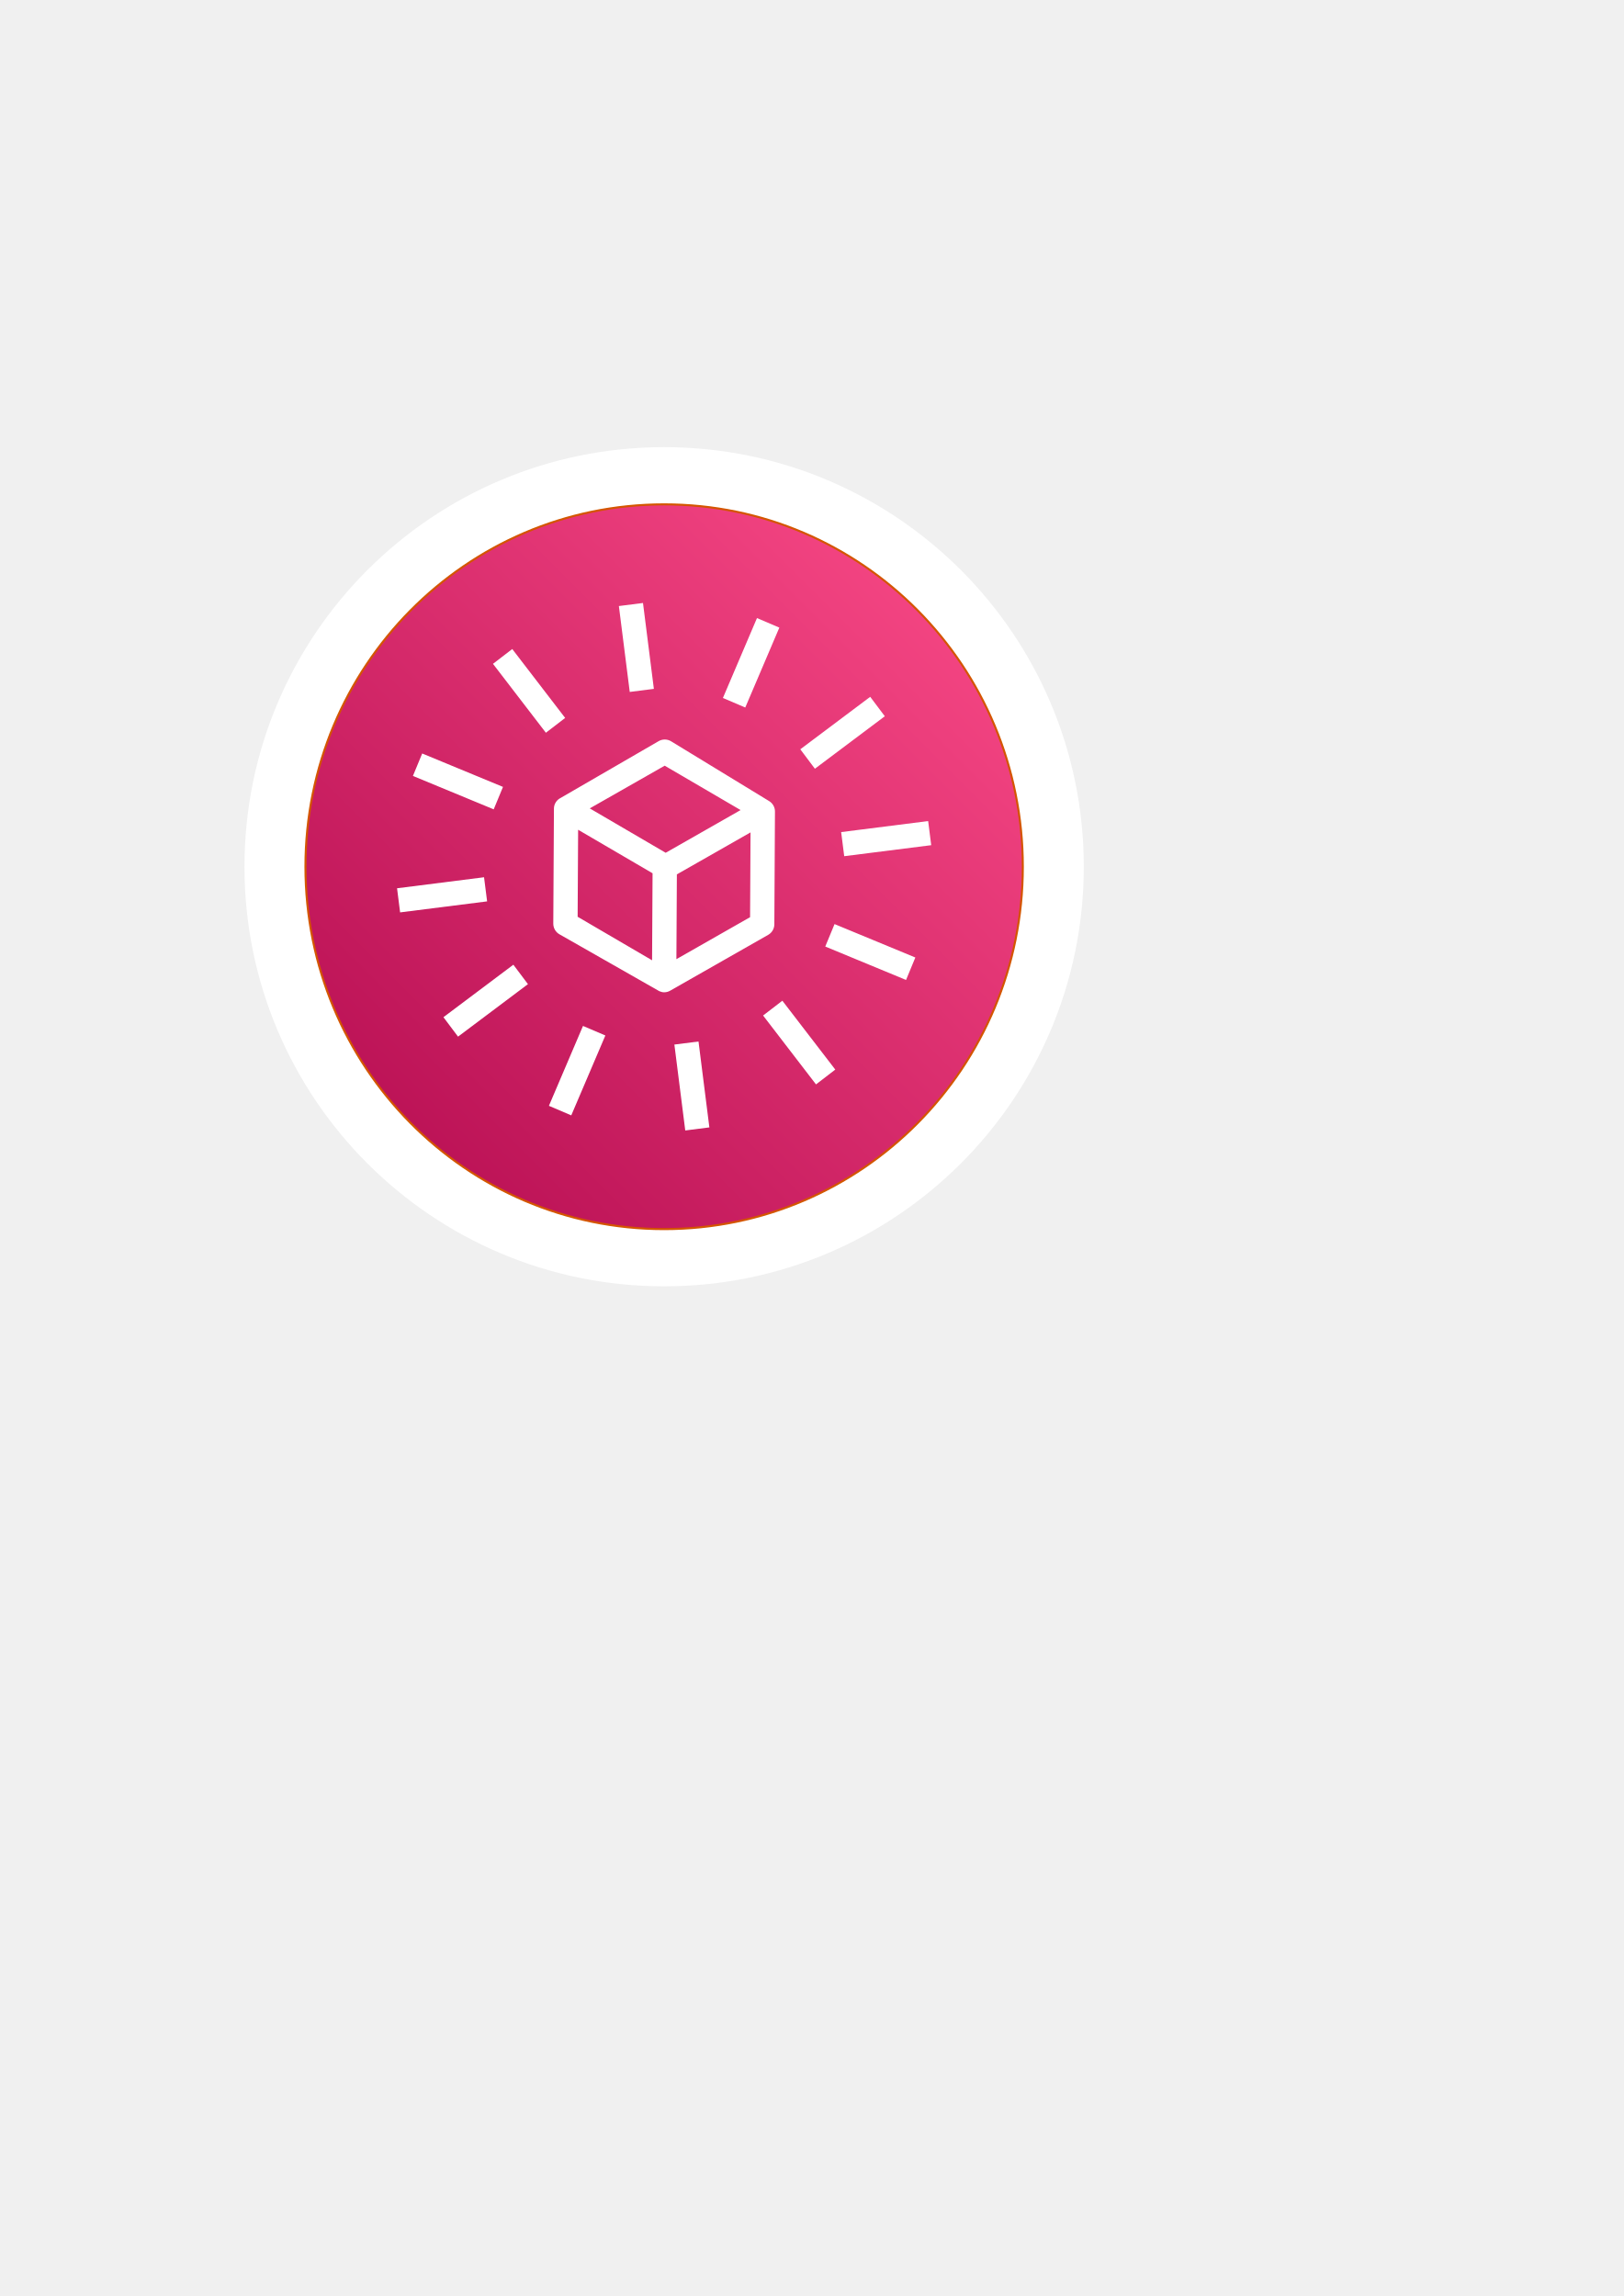
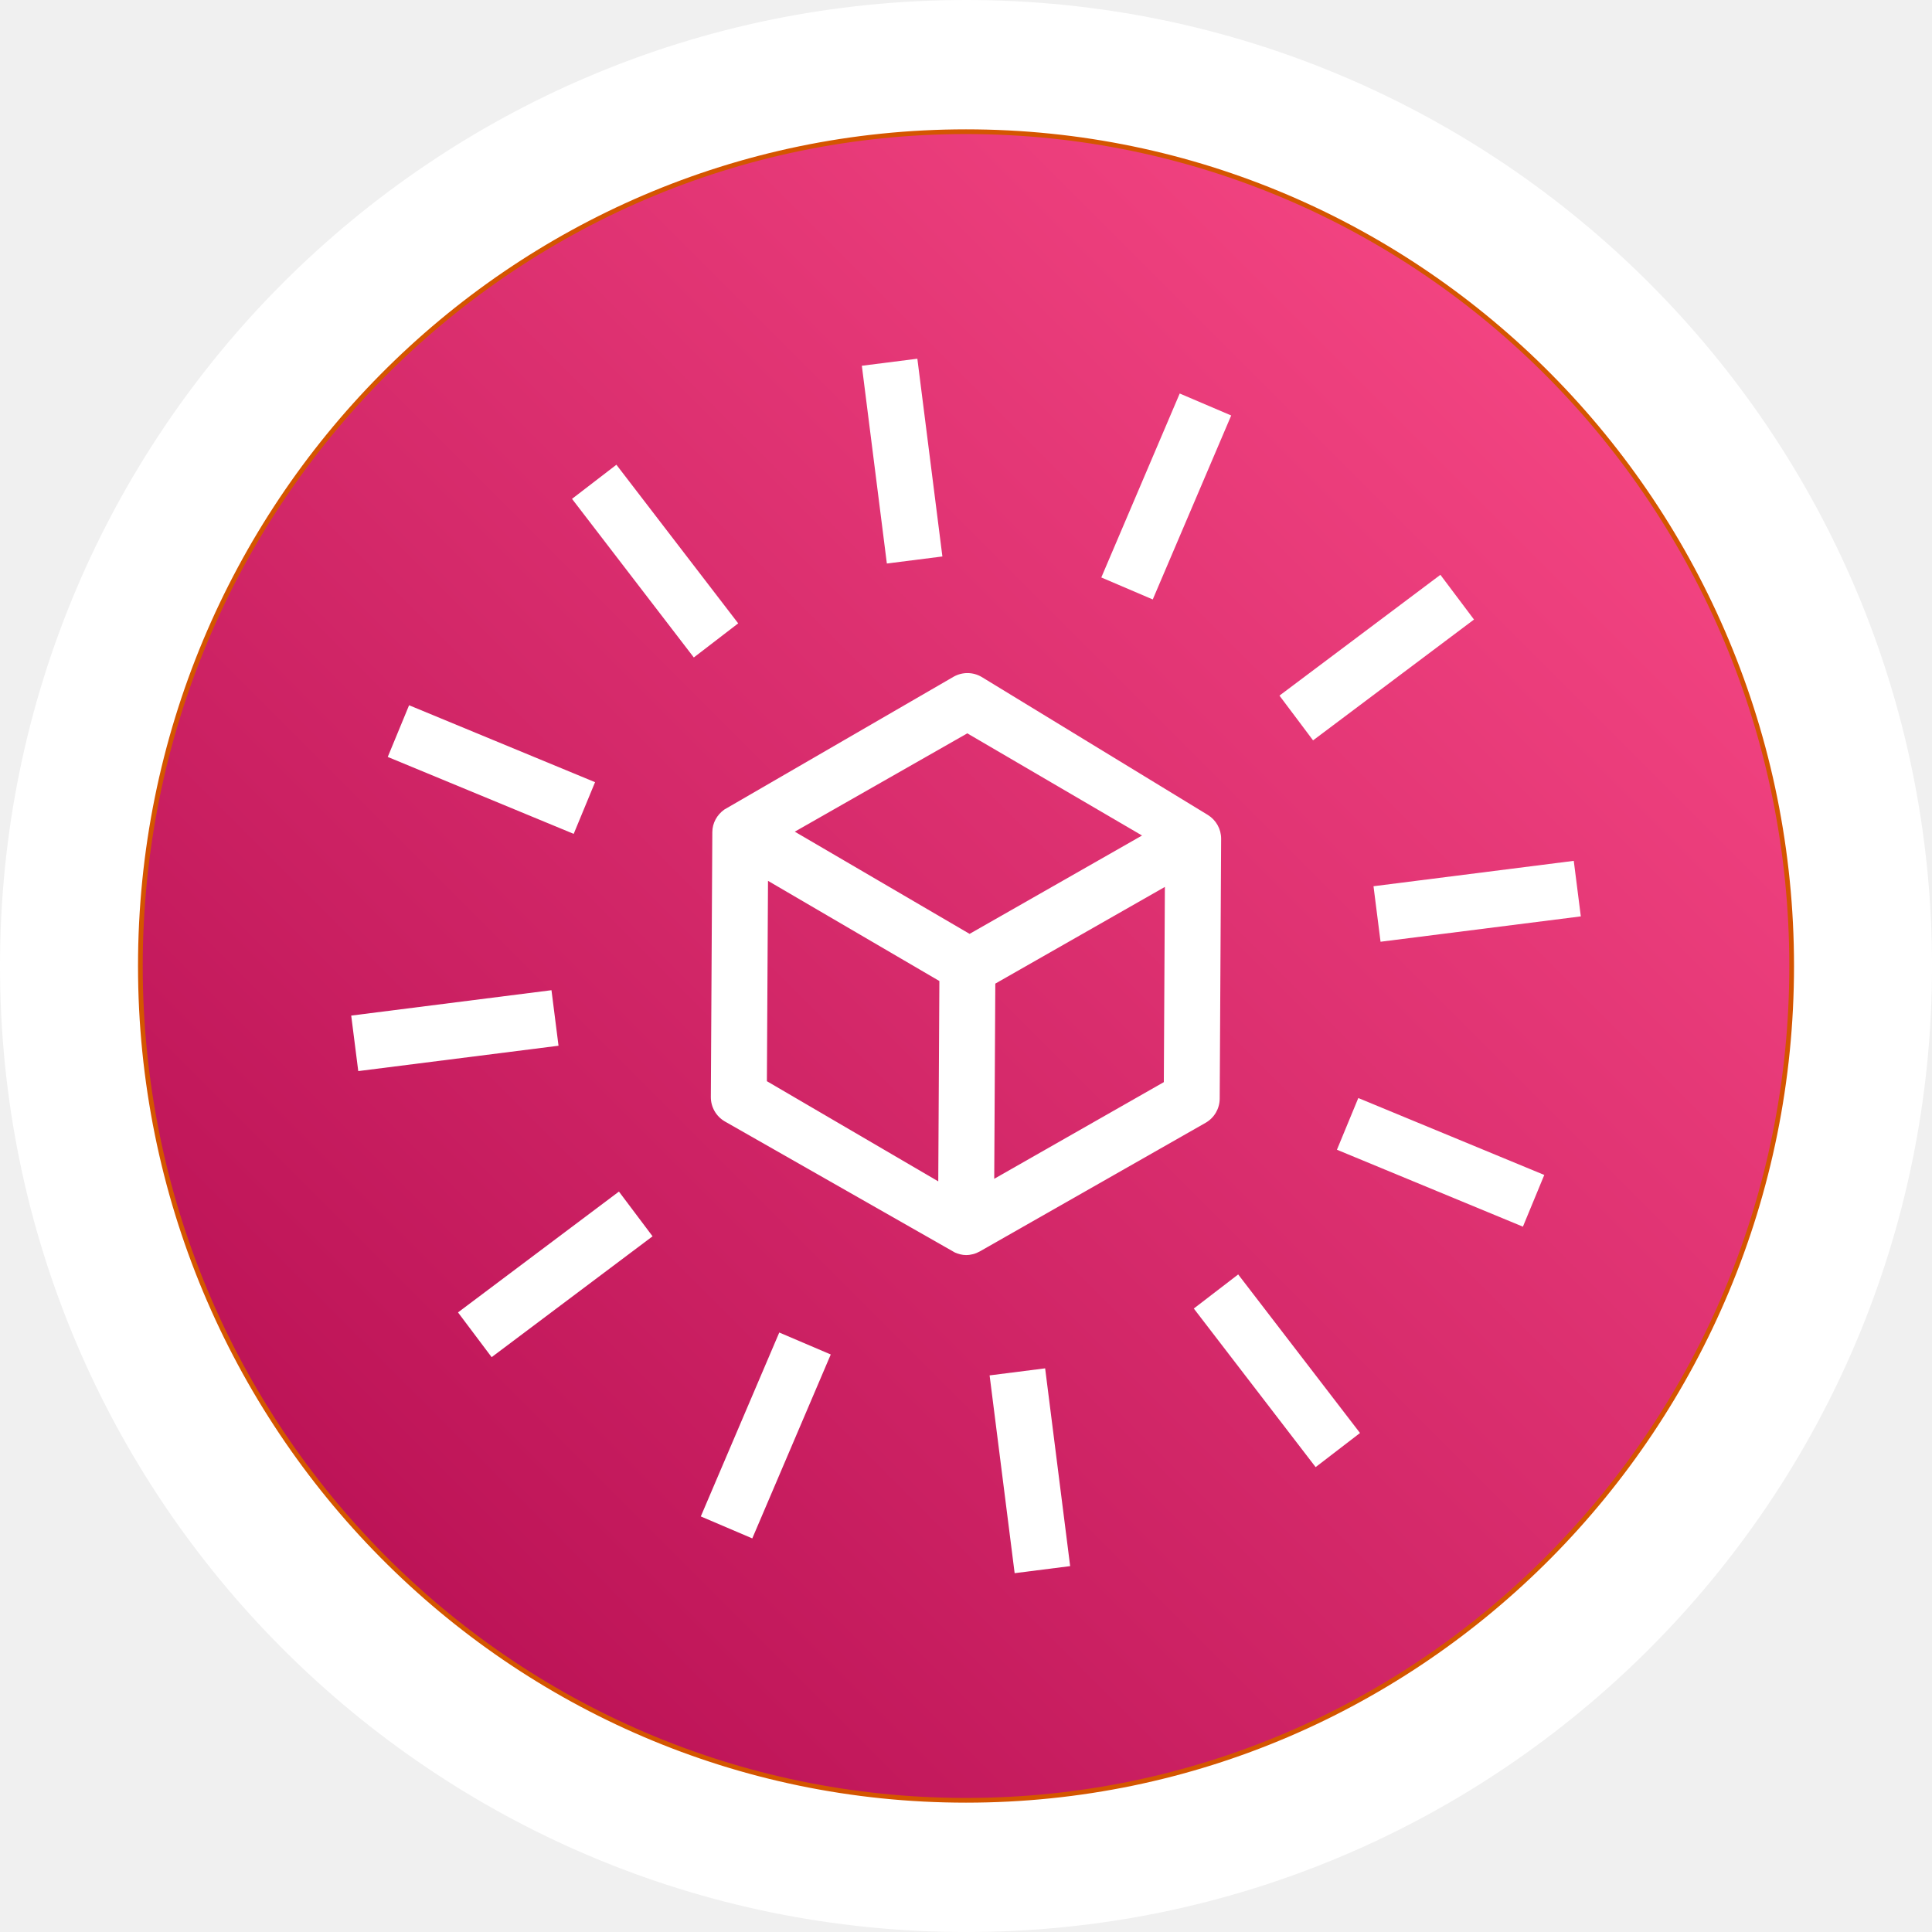
- <svg xmlns="http://www.w3.org/2000/svg" xmlns:ns1="http://www.openswatchbook.org/uri/2009/osb" xmlns:xlink="http://www.w3.org/1999/xlink" width="210mm" height="297mm" viewBox="0 0 210 297" version="1.1" id="svg16">
+ <svg xmlns="http://www.w3.org/2000/svg" xmlns:ns1="http://www.openswatchbook.org/uri/2009/osb" xmlns:xlink="http://www.w3.org/1999/xlink" width="256" height="256" viewBox="0 0 67.733 67.733" version="1.1" id="svg16">
  <defs id="defs10">
    <linearGradient id="linearGradient2997">
      <stop style="stop-color:#b0084d;stop-opacity:1" offset="0" id="stop2993" />
      <stop style="stop-color:#ff4f8b;stop-opacity:1" offset="1" id="stop2995" />
    </linearGradient>
    <linearGradient id="linearGradient2979" ns1:paint="solid">
      <stop style="stop-color:#b0084d;stop-opacity:1;" offset="0" id="stop2977" />
    </linearGradient>
-     <linearGradient xlink:href="#linearGradient2997" id="linearGradient2999" x1="34.018" y1="159.506" x2="131.536" y2="61.988" gradientUnits="userSpaceOnUse" gradientTransform="translate(3.118491,1.36972)" />
-     <linearGradient x1="0%" y1="100%" x2="100%" y2="0%" id="linearGradient-1">
+     <linearGradient xlink:href="#linearGradient2997" id="linearGradient2999" x1="34.018" y1="159.506" x2="131.536" y2="61.988" gradientUnits="userSpaceOnUse" gradientTransform="matrix(0.623984,0,0,0.623984,-17.7846,-35.23768)" />
+     <linearGradient x1="0" y1="1" x2="1" y2="0" id="linearGradient-1">
      <stop stop-color="#B0084D" offset="0%" id="stop128" />
      <stop stop-color="#FF4F8B" offset="100%" id="stop130" />
    </linearGradient>
  </defs>
  <g id="layer1">
-     <circle style="opacity:1;fill:#ffffff;fill-opacity:1;fill-rule:evenodd;stroke:none;stroke-width:3;stroke-miterlimit:4;stroke-dasharray:none;stroke-opacity:1" id="path3073" cx="85.895" cy="112.117" r="54.275" />
-     <path id="rect2991" style="fill:url(#linearGradient2999);fill-opacity:1;fill-rule:evenodd;stroke:#d45500;stroke-width:0.265" d="M 85.895,65.241 A 46.389,46.875 0 0 0 39.506,112.117 46.389,46.875 0 0 0 85.895,158.992 46.389,46.875 0 0 0 132.284,112.117 46.389,46.875 0 0 0 85.895,65.241 Z" />
-     <path d="m 97.07,107.674 -9.527,5.432 -0.061,10.967 9.529,-5.431 z m -22.362,10.915 9.628,5.629 0.063,-11.256 -9.628,-5.629 z m 1.567,-14.02 9.821,5.742 9.689,-5.525 -9.818,-5.741 z m 10.398,23.583 c -0.242,0.137 -0.509,0.206 -0.778,0.206 -0.214,0 -0.421,-0.059 -0.621,-0.143 l -12.935,-7.369 c -0.486,-0.285 -0.781,-0.805 -0.78,-1.366 l 0.084,-14.887 c 0.003,-0.511 0.262,-0.976 0.676,-1.267 l 12.88,-7.462 c 0.487,-0.275 1.086,-0.273 1.572,0.012 l 12.71,7.753 c 0.465,0.288 0.751,0.794 0.748,1.342 l -0.08,14.598 c -0.003,0.561 -0.305,1.078 -0.794,1.358 z m 14.122,-46.967 -2.892,-1.234 -4.406,10.335 2.891,1.235 z m 13.641,11.465 -1.888,-2.513 -9.042,6.787 1.888,2.515 z m -5.25,18.103 11.252,-1.424 -0.396,-3.12 -11.252,1.426 z m -2.451,11.687 10.448,4.323 1.201,-2.905 -10.448,-4.323 z m -8.042,8.922 6.844,8.911 2.493,-1.916 -6.844,-8.909 z m -11.473,3.757 1.407,11.112 3.119,-0.396 -1.405,-11.112 z m -16.227,7.925 2.892,1.234 4.409,-10.334 -2.892,-1.234 z m -13.641,-11.464 1.889,2.515 9.042,-6.791 -1.889,-2.513 z m 5.252,-18.103 -11.252,1.426 0.396,3.119 11.252,-1.424 z m 2.449,-11.687 -10.448,-4.323 -1.199,2.903 10.447,4.323 z m 1.199,-17.835 -2.493,1.916 6.842,8.913 2.493,-1.916 z m 15.195,5.55 -1.405,-11.11 3.119,-0.396 1.407,11.11 z" id="Amazon-EventBridge-Saas-Partner-Event_48" fill="#ff4f8b" style="fill:#ffffff;fill-rule:evenodd;stroke:none;stroke-width:1.572" />
+     <circle style="opacity:1;fill:#ffffff;fill-opacity:1;fill-rule:evenodd;stroke:none;stroke-width:1.872;stroke-miterlimit:4;stroke-dasharray:none;stroke-opacity:1" id="path3073" cx="33.867" cy="33.867" r="33.867" />
+     <path id="rect2991" style="fill:url(#linearGradient2999);fill-opacity:1;fill-rule:evenodd;stroke:#d45500;stroke-width:0.165" d="M 33.867,4.617 A 28.946,29.249 0 0 0 4.921,33.867 28.946,29.249 0 0 0 33.867,63.116 28.946,29.249 0 0 0 62.813,33.867 28.946,29.249 0 0 0 33.867,4.617 Z" />
+     <path d="m 40.839,31.094 -5.945,3.39 -0.038,6.843 5.946,-3.389 z m -13.953,6.811 6.008,3.512 0.039,-7.024 -6.008,-3.512 z m 0.978,-8.748 6.128,3.583 6.046,-3.448 -6.126,-3.582 z m 6.488,14.715 c -0.151,0.085 -0.318,0.129 -0.486,0.129 -0.133,0 -0.263,-0.037 -0.387,-0.089 L 25.408,39.314 C 25.105,39.136 24.92,38.812 24.921,38.461 l 0.052,-9.289 c 0.002,-0.319 0.164,-0.609 0.422,-0.791 l 8.037,-4.656 c 0.304,-0.172 0.678,-0.171 0.981,0.007 l 7.931,4.838 c 0.29,0.179 0.469,0.495 0.467,0.838 l -0.05,9.109 c -0.002,0.35 -0.19,0.673 -0.495,0.847 z m 8.812,-29.306 -1.805,-0.77 -2.749,6.449 1.804,0.771 z m 8.512,7.154 -1.178,-1.568 -5.642,4.235 1.178,1.569 z m -3.276,11.296 7.021,-0.889 -0.247,-1.947 -7.021,0.89 z m -1.529,7.292 6.52,2.697 0.749,-1.813 -6.52,-2.697 z m -5.018,5.567 4.271,5.56 1.556,-1.196 -4.271,-5.559 z m -7.159,2.344 0.878,6.934 1.946,-0.247 -0.877,-6.934 z m -10.125,4.945 1.805,0.77 2.751,-6.448 -1.805,-0.77 z m -8.512,-7.153 1.179,1.569 5.642,-4.237 -1.179,-1.568 z m 3.277,-11.296 -7.021,0.89 0.247,1.946 7.021,-0.889 z m 1.528,-7.293 -6.52,-2.697 -0.748,1.812 6.519,2.697 z m 0.748,-11.129 -1.556,1.196 4.27,5.561 1.556,-1.196 z m 9.482,3.463 -0.877,-6.933 1.946,-0.247 0.878,6.933 z" id="Amazon-EventBridge-Saas-Partner-Event_48" fill="#ff4f8b" style="fill:#ffffff;fill-rule:evenodd;stroke:none;stroke-width:0.981" />
  </g>
</svg>
